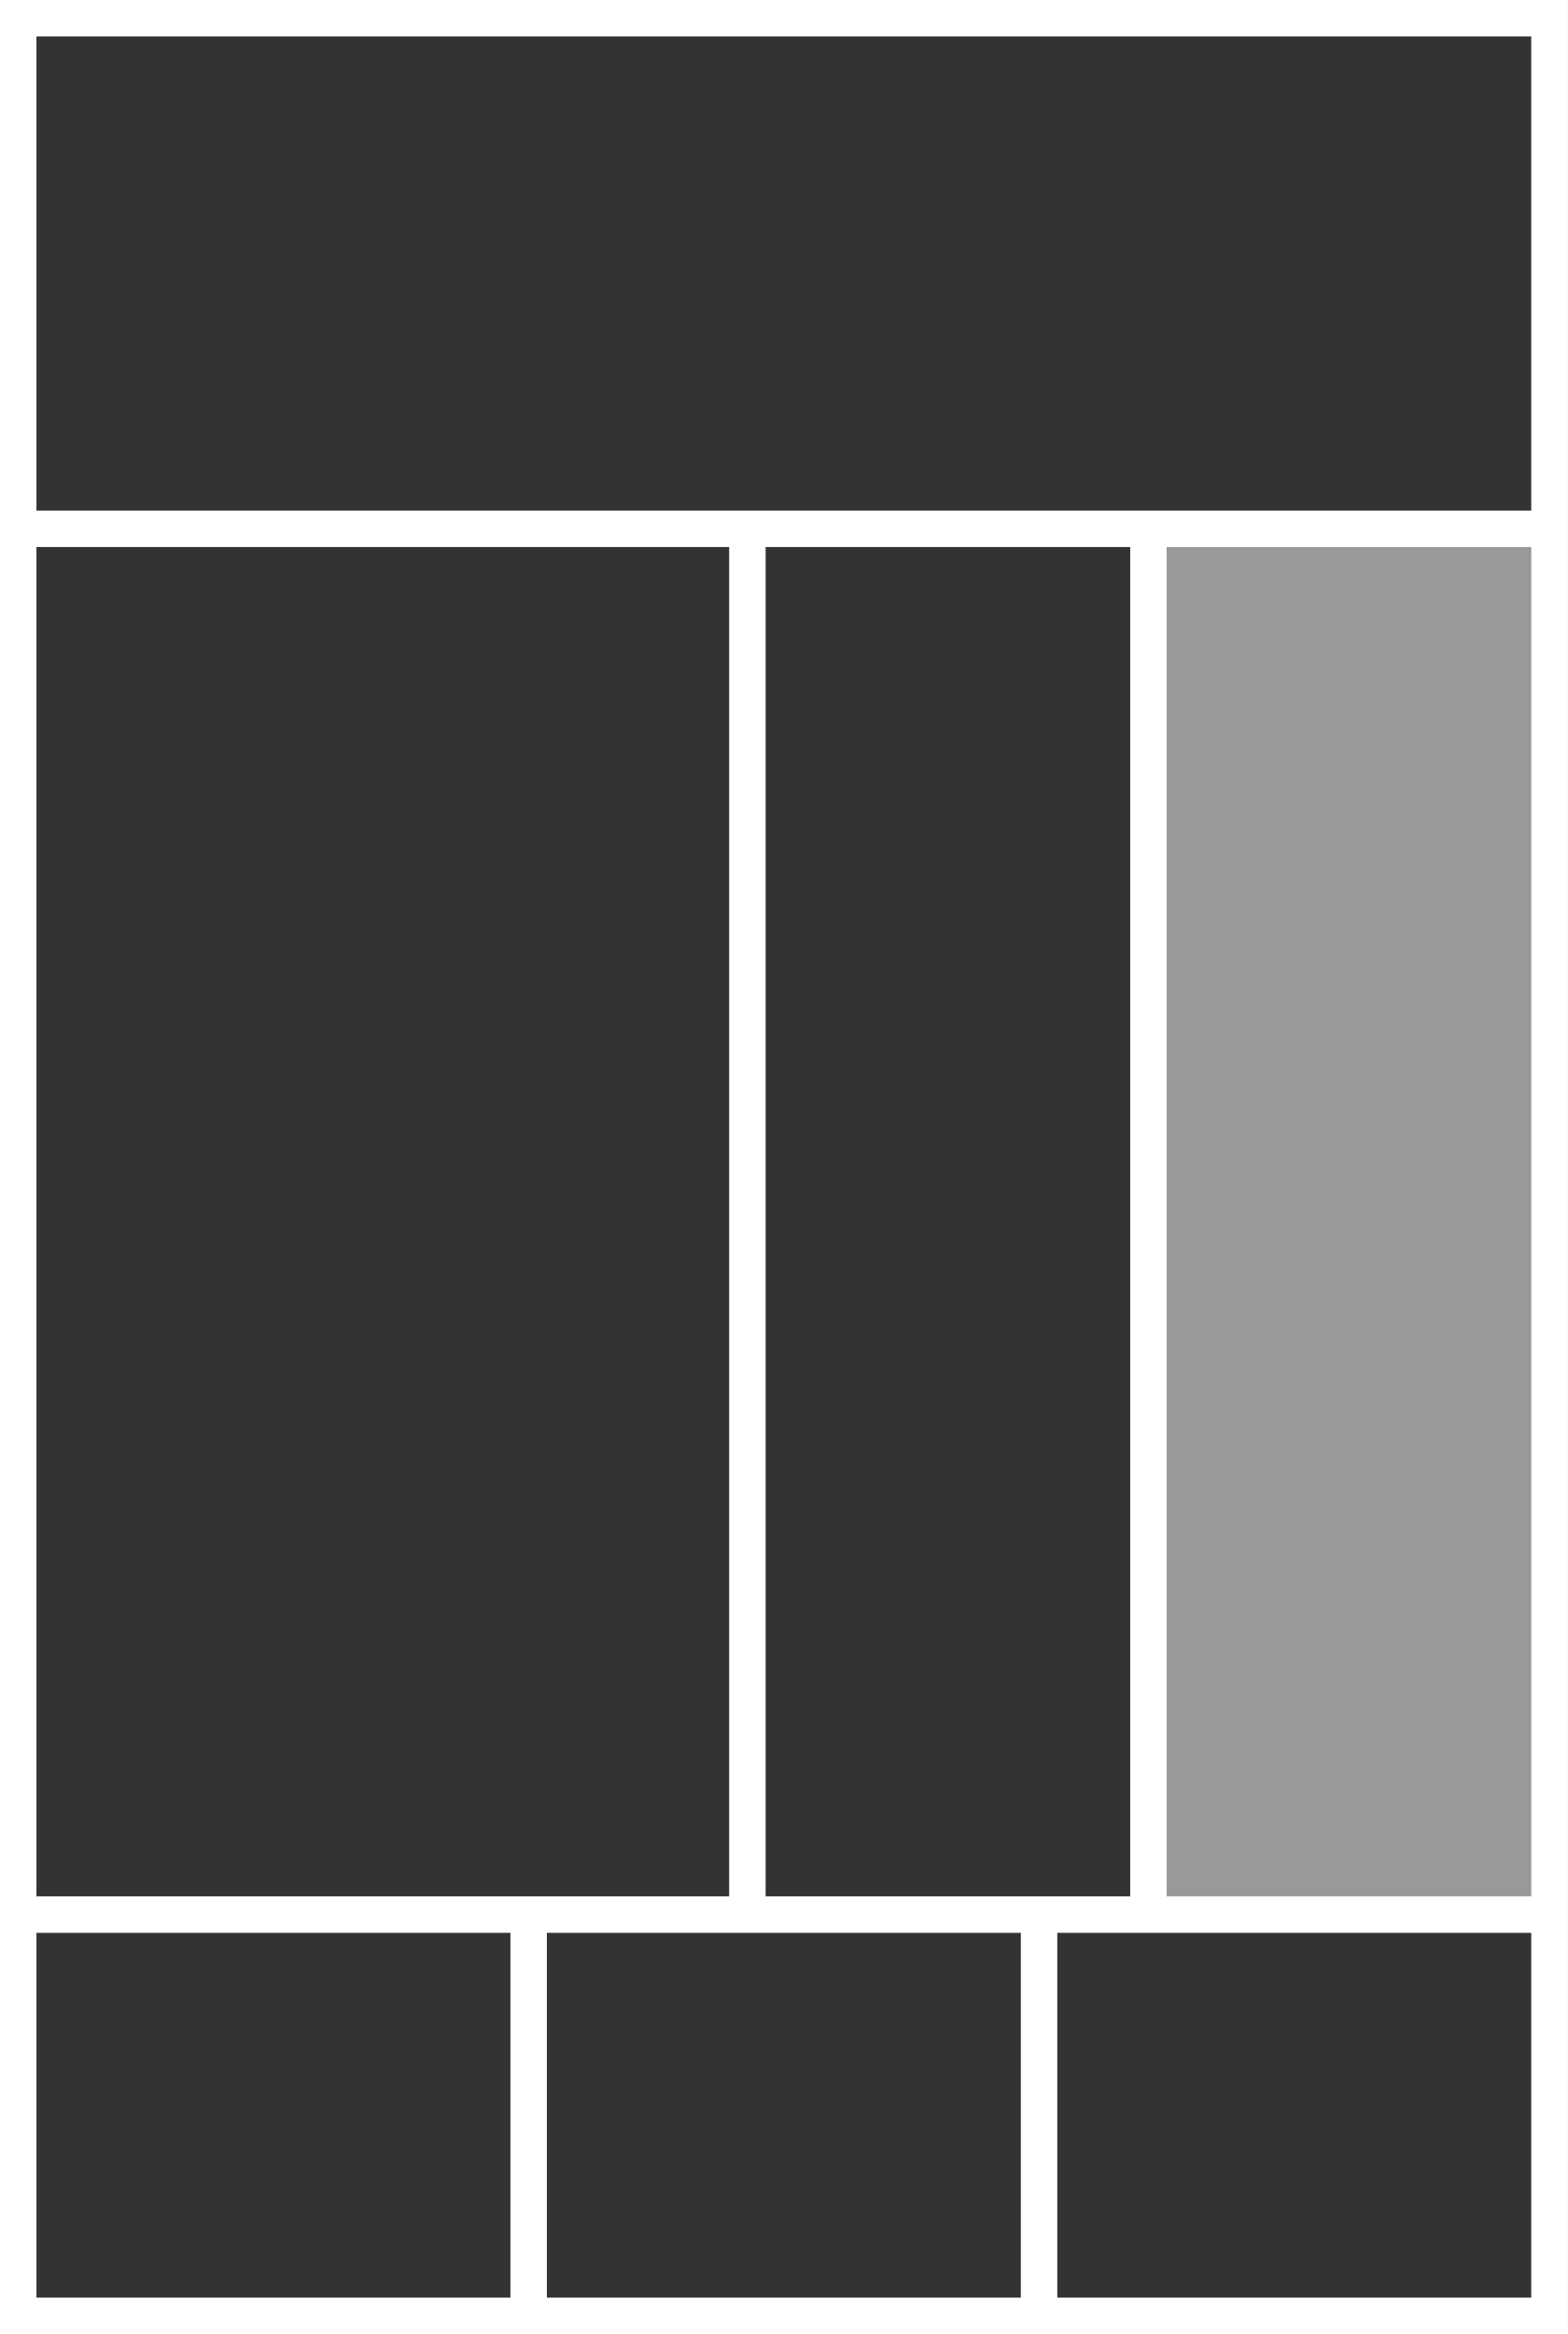
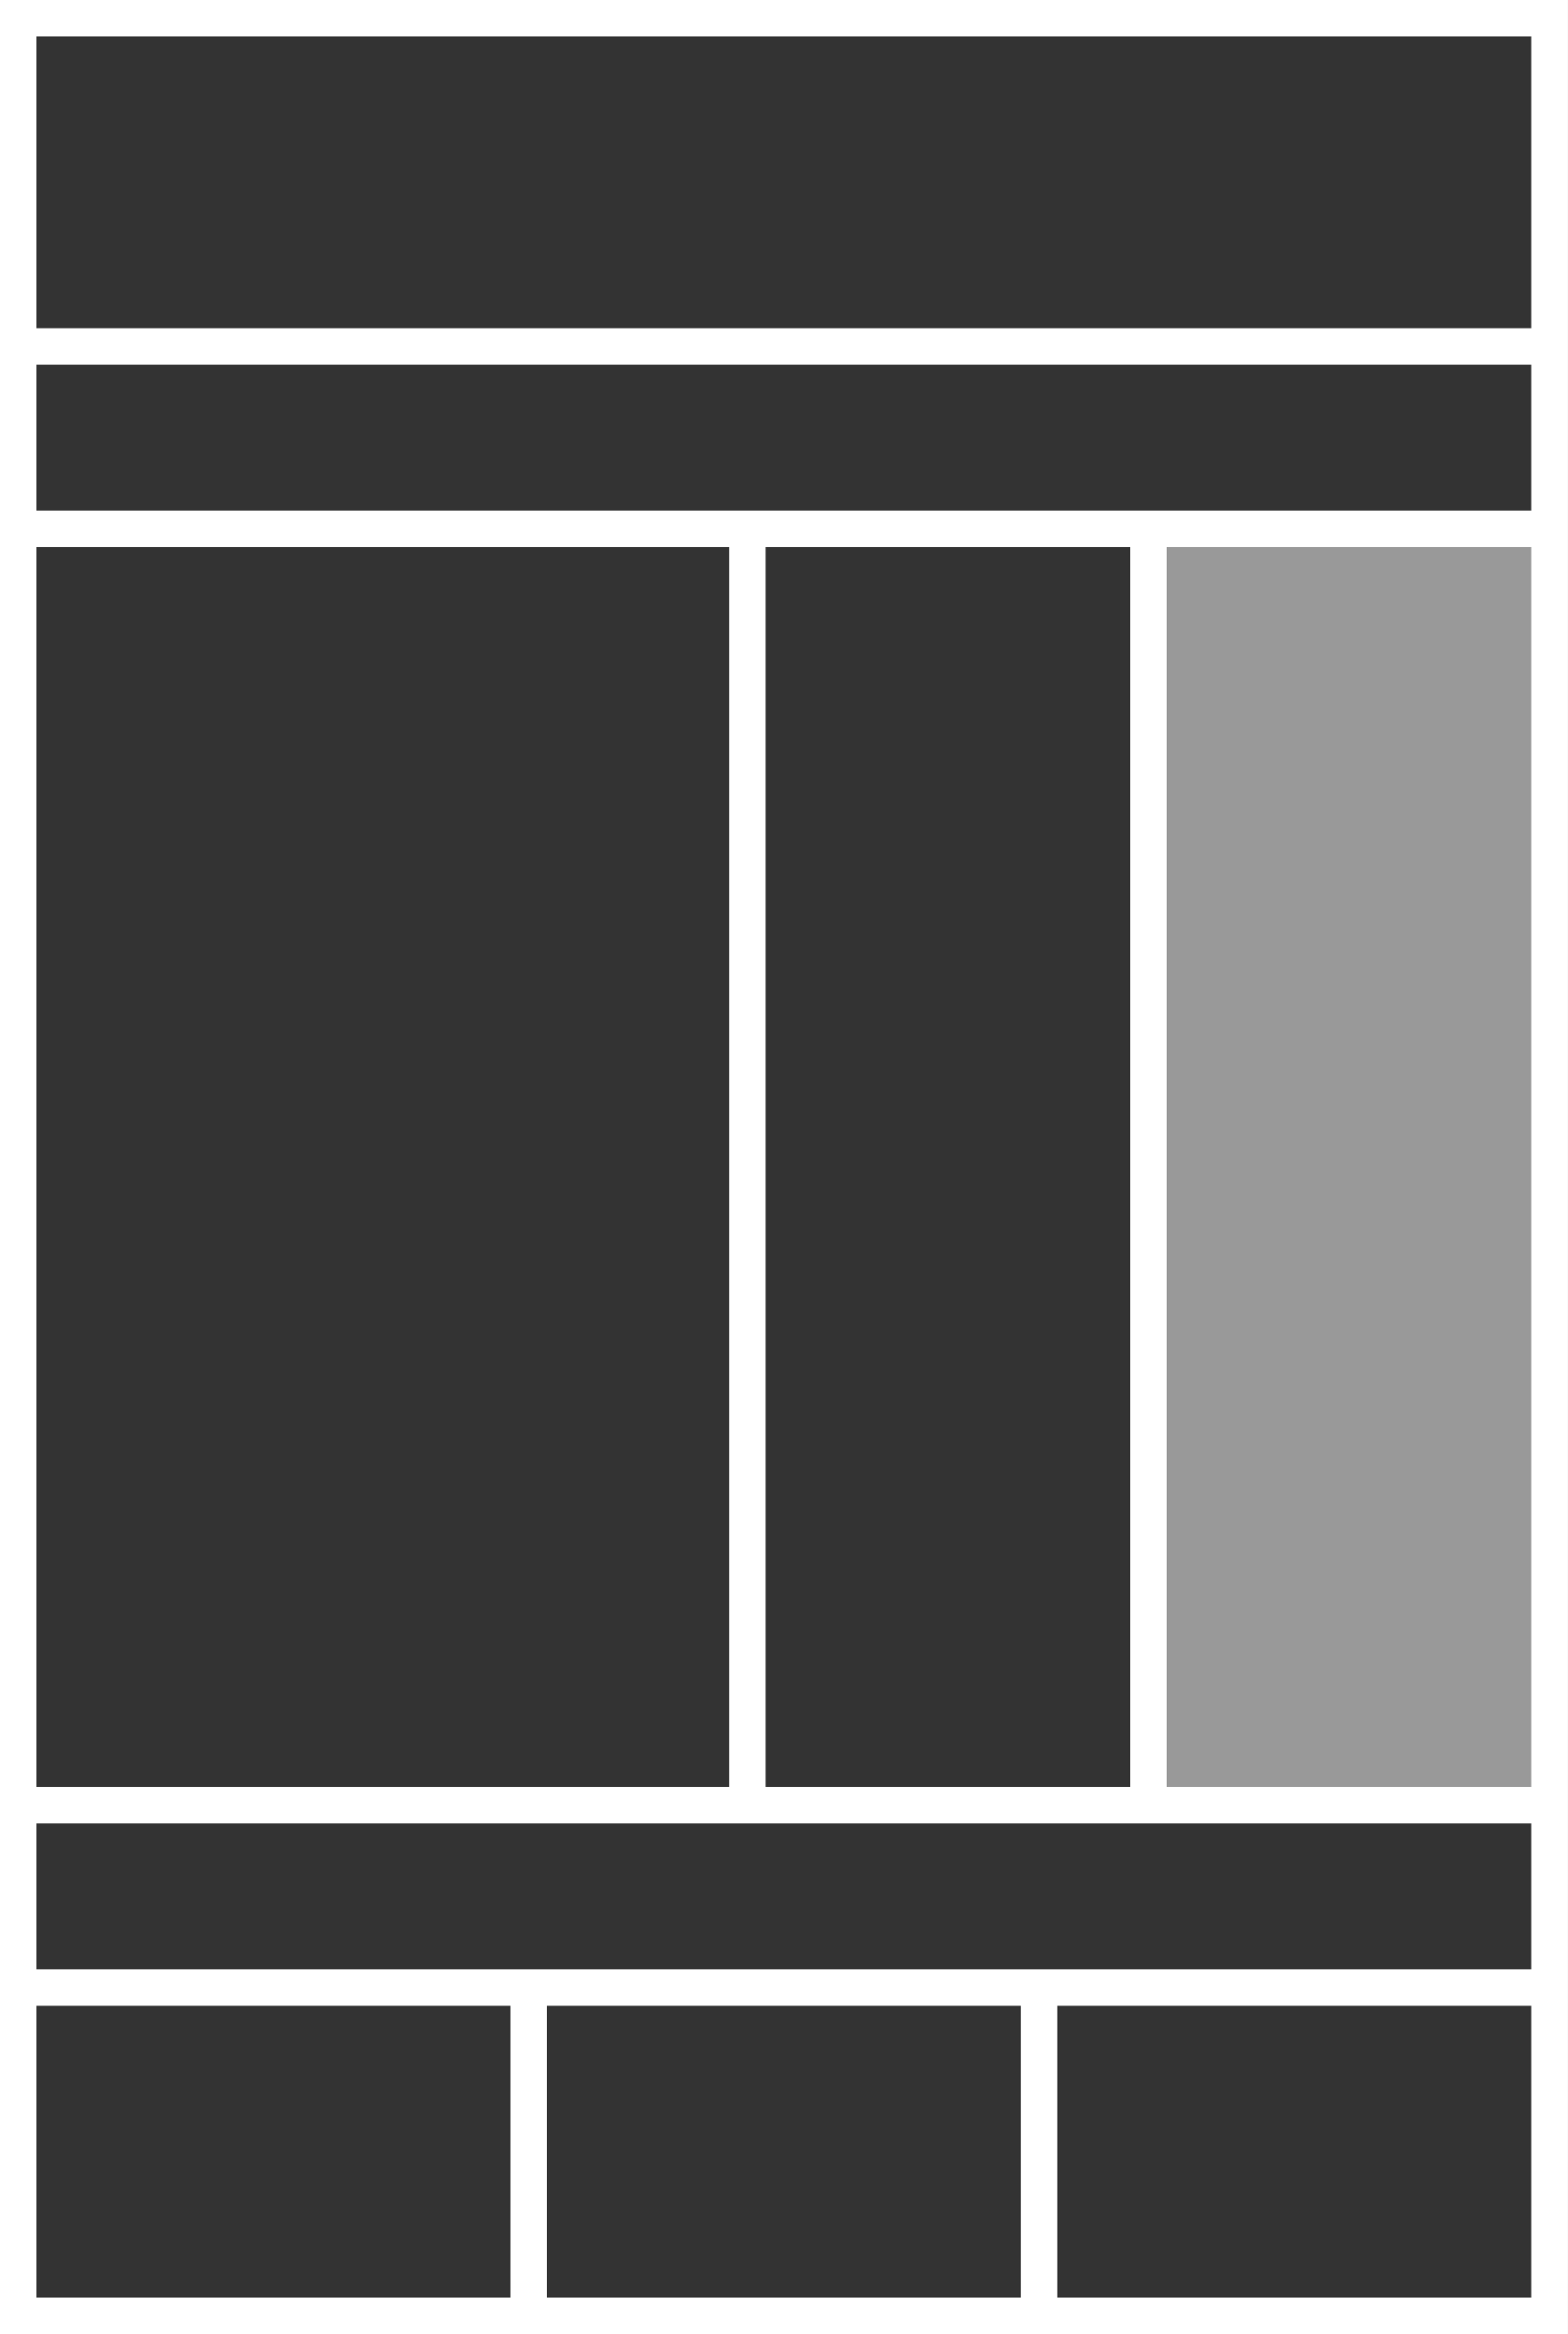
<svg xmlns="http://www.w3.org/2000/svg" version="1.1" id="Ebene_1" x="0px" y="0px" width="86px" height="128px" viewBox="0 0 86 128" enable-background="new 0 0 86 128" xml:space="preserve">
-   <rect y="0" fill="#FFFFFF" width="86" height="128" />
-   <rect x="64" y="30" opacity="0.5" fill="#333333" enable-background="new    " width="20" height="74" />
-   <rect x="42" y="30" fill="#333333" width="20" height="74" />
-   <rect x="2" y="106" fill="#333333" width="26" height="20" />
-   <rect x="30" y="106" fill="#333333" width="26" height="20" />
-   <rect x="58" y="106" fill="#333333" width="26" height="20" />
-   <rect x="2" y="30" fill="#333333" width="38" height="74" />
-   <rect x="2" y="2" fill="#333333" width="82" height="26" />
+   <rect fill="#FFFFFF" width="86" height="128" />
+   <rect x="64" y="30" opacity="0.5" fill="#333333" enable-background="new    " width="20" height="68" />
+   <rect x="42" y="30" fill="#333333" width="20" height="68" />
+   <rect x="2" y="110" fill="#333333" width="26" height="16" />
+   <rect x="30" y="110" fill="#333333" width="26" height="16" />
+   <rect x="58" y="110" fill="#333333" width="26" height="16" />
+   <rect x="2" y="30" fill="#333333" width="38" height="68" />
+   <rect x="2" y="2" fill="#333333" width="82" height="16" />
+   <rect x="2" y="100" fill="#333333" width="82" height="8" />
+   <rect x="2" y="20" fill="#333333" width="82" height="8" />
</svg>
